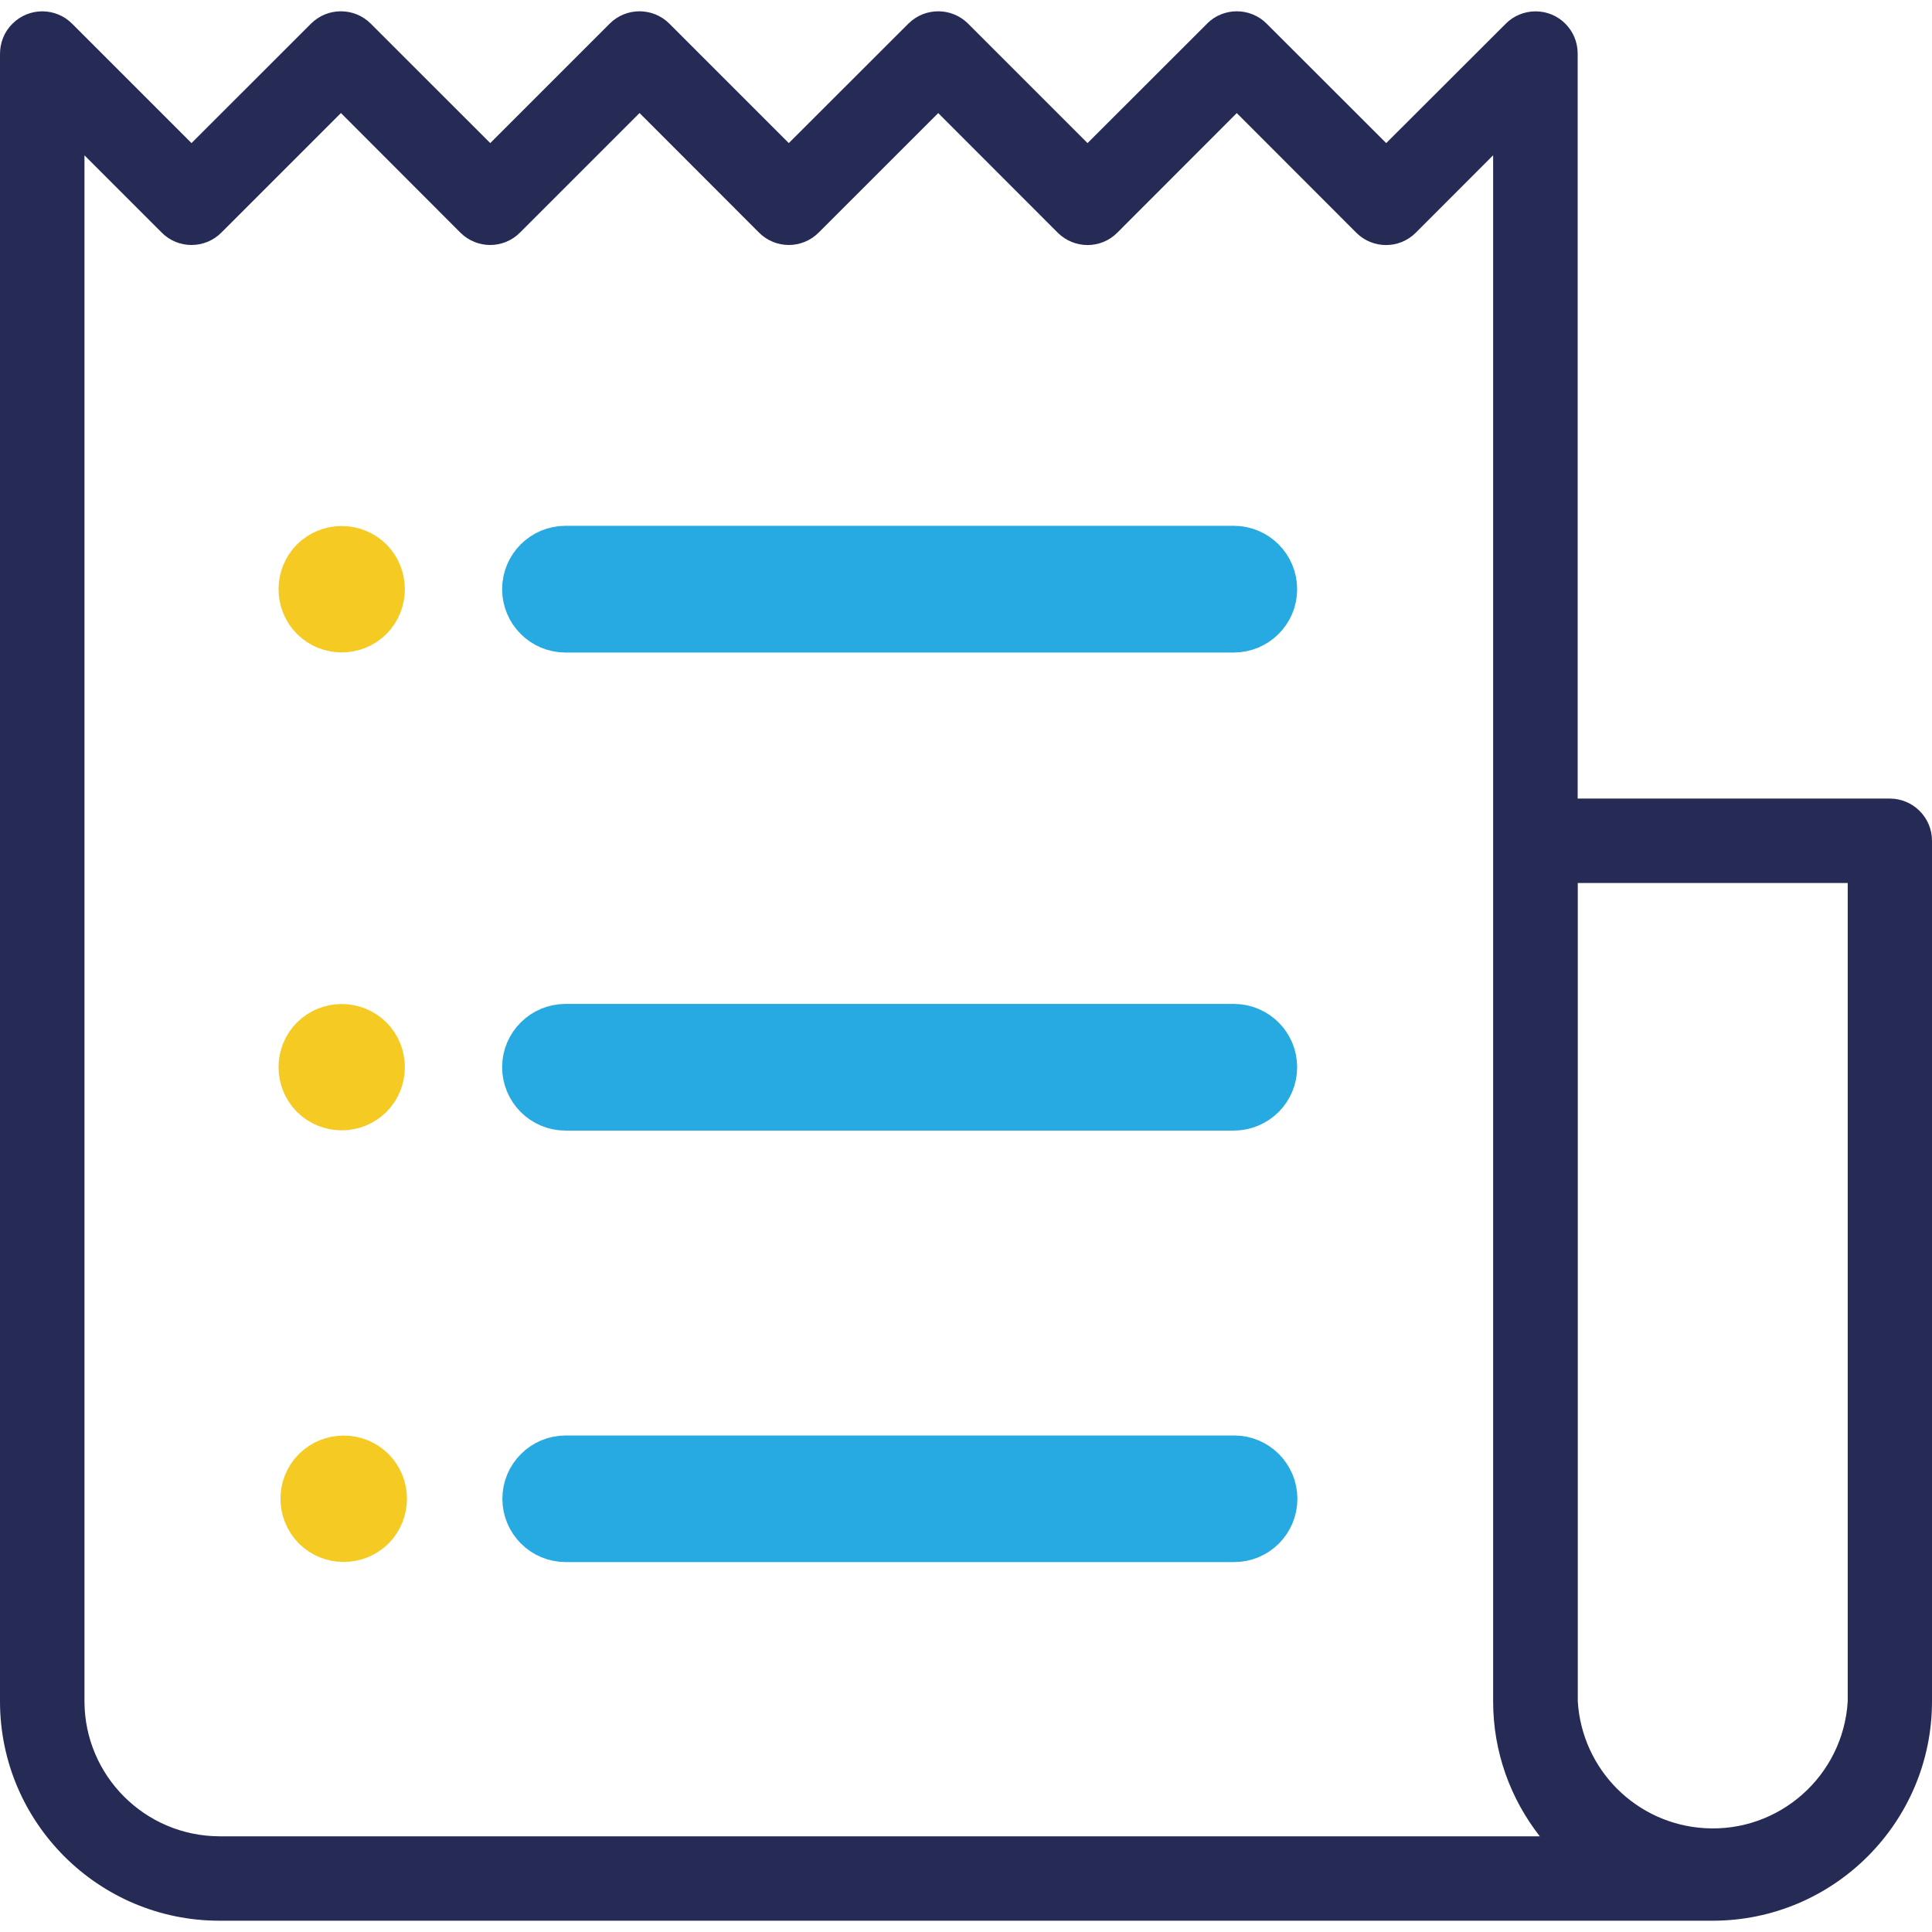
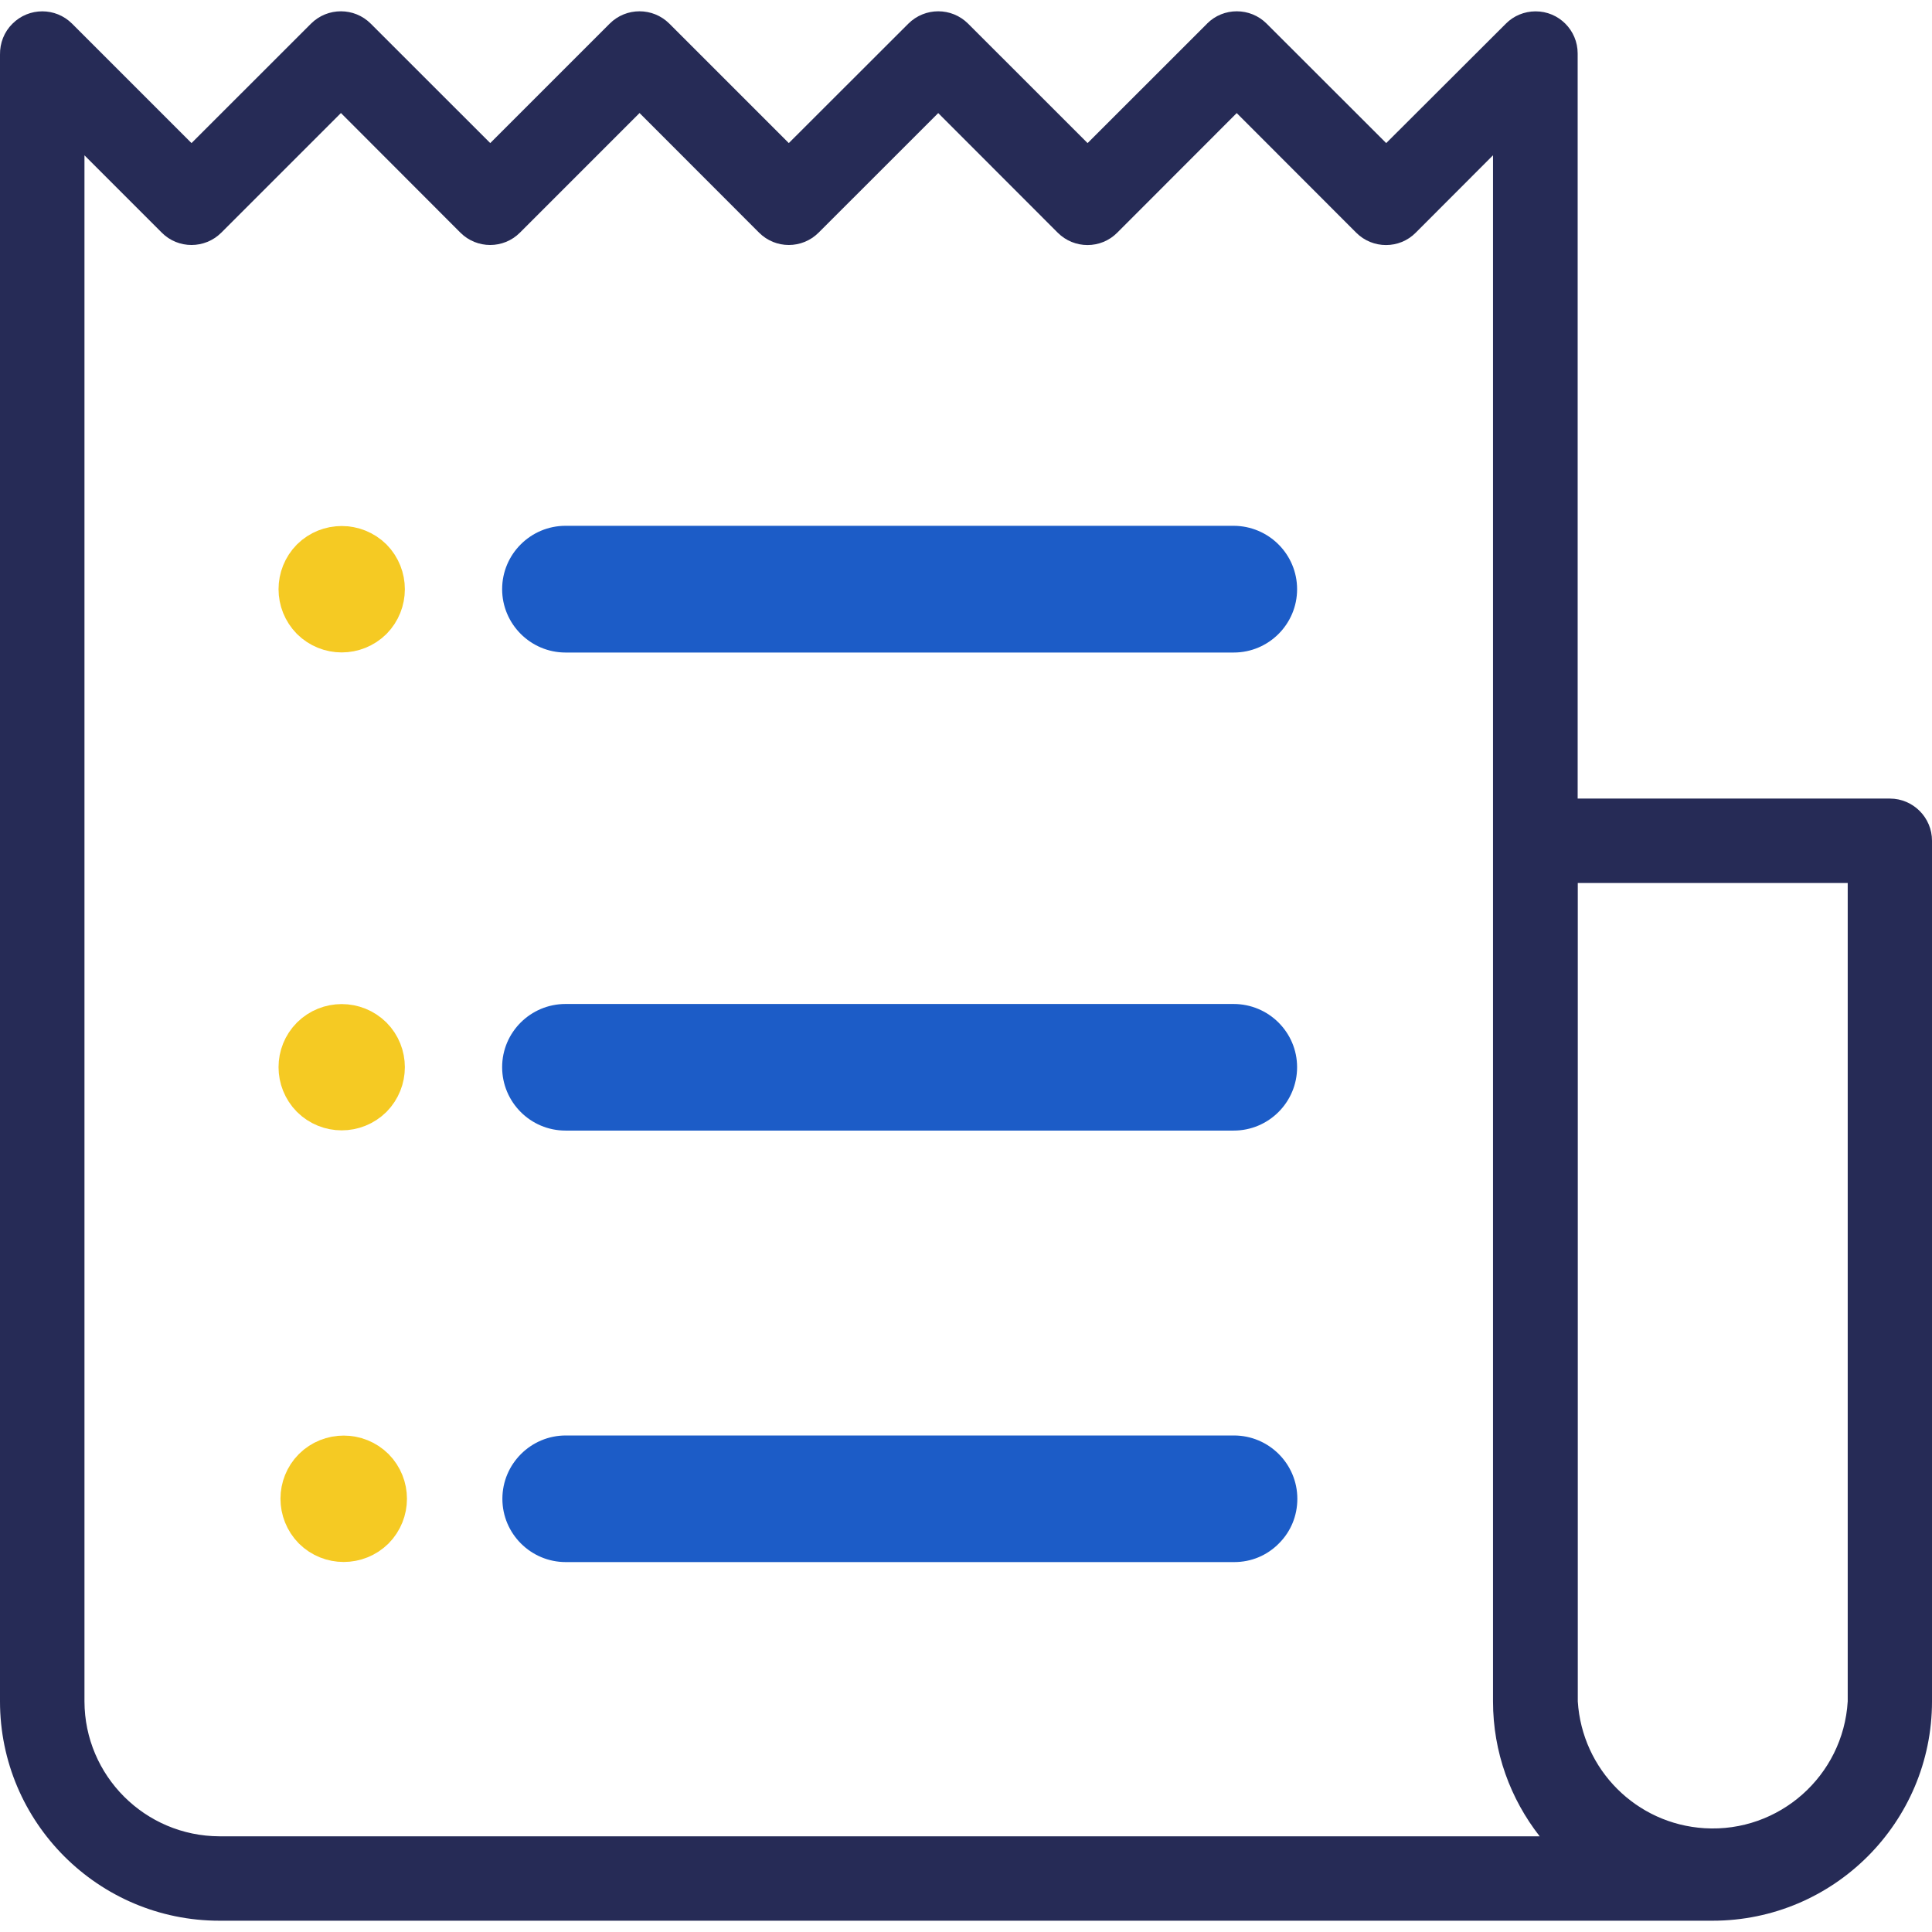
<svg xmlns="http://www.w3.org/2000/svg" version="1.1" id="Layer_1" x="0px" y="0px" width="32px" height="32px" viewBox="0 0 32 32" enable-background="new 0 0 32 32" xml:space="preserve">
  <g>
-     <path fill="#262B56" d="M31.304,13.227h-5.173V0.885c0-0.385-0.313-0.699-0.7-0.697c-0.183,0.001-0.361,0.073-0.49,0.204   L22.96,2.37L20.98,0.392c-0.272-0.273-0.717-0.273-0.987-0.001c0,0,0,0,0,0.001l-1.98,1.978l-1.978-1.978   c-0.273-0.273-0.715-0.273-0.989-0.001c0,0-0.001,0-0.001,0.001L13.065,2.37l-1.978-1.978c-0.273-0.273-0.716-0.273-0.988-0.001   c-0.001,0-0.001,0-0.001,0.001L8.12,2.37L6.141,0.392C5.869,0.119,5.425,0.119,5.152,0.391c0,0-0.001,0-0.001,0.001L3.172,2.37   L1.194,0.392C0.92,0.119,0.479,0.12,0.206,0.393C0.069,0.528-0.003,0.713,0,0.905V28.18c0,2.004,1.63,3.633,3.634,3.633h24.732   c2.005,0,3.634-1.629,3.634-3.633V13.926C32.001,13.542,31.688,13.228,31.304,13.227z M3.635,30.415   c-1.234-0.004-2.233-1.003-2.236-2.235V2.573l1.28,1.28c0.271,0.273,0.714,0.273,0.987,0l1.981-1.981l1.978,1.981   c0.273,0.273,0.715,0.273,0.987,0l1.981-1.981l1.979,1.981c0.272,0.273,0.714,0.273,0.987,0l1.981-1.98l1.979,1.981   c0.274,0.273,0.716,0.273,0.987,0l1.979-1.981l1.979,1.981c0.272,0.273,0.715,0.273,0.986,0l1.281-1.282V28.18   c0,0.842,0.289,1.616,0.773,2.235H3.635z M30.604,28.18c-0.074,1.234-1.137,2.176-2.371,2.1c-1.131-0.069-2.03-0.969-2.1-2.1   V14.625h4.471V28.18z" />
-     <path fill="#27AAE1" stroke="#27AAE1" stroke-width="0.7" stroke-miterlimit="10" d="M20.431,16.978H9.367   c-0.386,0-0.7,0.313-0.7,0.697c0,0.386,0.312,0.701,0.698,0.701c0,0,0,0,0.001,0h11.068c0.388,0,0.701-0.313,0.701-0.7   c0-0.386-0.313-0.697-0.698-0.698h-0.003H20.431z M20.431,9.059H9.367c-0.386,0-0.7,0.313-0.7,0.699c0,0.386,0.312,0.699,0.698,0.7   c0,0,0,0,0.001,0h11.068c0.388,0,0.701-0.313,0.701-0.699c0-0.386-0.313-0.699-0.698-0.7h-0.003H20.431z M20.438,24.126H9.371   c-0.387,0-0.7,0.313-0.7,0.699c0,0.384,0.312,0.698,0.699,0.698c0,0,0,0,0.001,0h11.068c0.388,0.002,0.7-0.313,0.7-0.698   c0-0.385-0.312-0.699-0.698-0.699H20.438z" />
+     <path fill="#262B56" d="M31.305,13.227h-5.174V0.885c0-0.385-0.313-0.699-0.699-0.697c-0.184,0.001-0.361,0.073-0.49,0.204   L22.96,2.37L20.98,0.392c-0.272-0.273-0.717-0.273-0.987-0.001c0,0,0,0,0,0.001L18.014,2.37l-1.979-1.978   c-0.273-0.273-0.715-0.273-0.989-0.001c0,0-0.001,0-0.001,0.001l-1.98,1.978l-1.978-1.978c-0.273-0.273-0.716-0.273-0.988-0.001   c-0.001,0-0.001,0-0.001,0.001L8.12,2.37L6.141,0.392C5.869,0.119,5.425,0.119,5.152,0.391c0,0-0.001,0-0.001,0.001L3.172,2.37   L1.194,0.392C0.92,0.119,0.479,0.12,0.206,0.393C0.069,0.528-0.003,0.713,0,0.905V28.18c0,2.004,1.63,3.633,3.634,3.633h24.732   c2.005,0,3.634-1.629,3.634-3.633V13.926C32.001,13.542,31.688,13.228,31.305,13.227z M3.635,30.415   c-1.234-0.004-2.233-1.003-2.236-2.235V2.573l1.28,1.28c0.271,0.273,0.714,0.273,0.987,0l1.981-1.981l1.978,1.981   c0.273,0.273,0.715,0.273,0.987,0l1.981-1.981l1.979,1.981c0.272,0.273,0.714,0.273,0.987,0l1.981-1.98l1.979,1.981   c0.273,0.273,0.715,0.273,0.986,0l1.979-1.981l1.979,1.981c0.272,0.273,0.716,0.273,0.986,0l1.28-1.282V28.18   c0,0.842,0.289,1.616,0.773,2.235H3.635z M30.604,28.18c-0.074,1.234-1.137,2.176-2.371,2.101c-1.131-0.069-2.029-0.97-2.1-2.101   V14.625h4.471V28.18z" />
+     <g>
+       <path fill="#1C5CC7" d="M20.432,16.979H9.367c-0.386,0-0.7,0.313-0.7,0.696c0,0.386,0.312,0.701,0.698,0.701c0,0,0,0,0.001,0    h11.067c0.389,0,0.701-0.313,0.701-0.7c0-0.386-0.313-0.697-0.697-0.697h-0.004H20.432z M20.432,9.059H9.367    c-0.386,0-0.7,0.313-0.7,0.699c0,0.386,0.312,0.699,0.698,0.7c0,0,0,0,0.001,0h11.067c0.389,0,0.701-0.313,0.701-0.699    c0-0.386-0.313-0.699-0.697-0.7h-0.004H20.432z M20.438,24.126H9.371c-0.387,0-0.7,0.313-0.7,0.699    c0,0.384,0.312,0.698,0.699,0.698c0,0,0,0,0.001,0h11.068c0.388,0.002,0.699-0.313,0.699-0.698c0-0.386-0.312-0.699-0.697-0.699    H20.438z" />
+       <path fill="#1C5CC7" d="M20.443,25.873L20.443,25.873H9.371c-0.579,0-1.05-0.47-1.05-1.048s0.471-1.049,1.05-1.049h11.066    c0.581,0,1.051,0.471,1.051,1.049c0,0.279-0.107,0.542-0.305,0.739C20.986,25.764,20.724,25.873,20.443,25.873z M9.371,24.476    c-0.193,0-0.35,0.157-0.35,0.35s0.157,0.349,0.349,0.349h11.073c0.092,0,0.179-0.036,0.244-0.103    c0.065-0.065,0.102-0.153,0.102-0.246c0-0.192-0.156-0.35-0.348-0.35H9.371z M20.434,18.726H9.366    c-0.579,0-1.049-0.471-1.049-1.051c0-0.577,0.471-1.046,1.05-1.046h11.064c0.583,0,1.053,0.47,1.053,1.047    C21.484,18.255,21.014,18.726,20.434,18.726z M9.367,17.328c-0.193,0-0.35,0.155-0.35,0.347c0,0.193,0.156,0.352,0.348,0.352    h11.068c0.193,0,0.352-0.157,0.352-0.351c0-0.191-0.156-0.348-0.348-0.348H9.367z M20.434,10.808H9.366    c-0.579-0.001-1.049-0.473-1.049-1.05c0-0.578,0.471-1.049,1.05-1.049h11.064c0.584,0.001,1.053,0.473,1.053,1.05    C21.484,10.337,21.014,10.808,20.434,10.808z M9.367,9.409c-0.193,0-0.35,0.156-0.35,0.349s0.157,0.35,0.349,0.35h11.067    c0.193,0,0.352-0.157,0.352-0.349s-0.156-0.349-0.349-0.35H9.367z" />
+     </g>
  </g>
-   <path fill="#F5CA23" stroke="#F5CA23" stroke-width="0.7" stroke-miterlimit="10" d="M6.154,17.183  c-0.275-0.271-0.714-0.271-0.988,0c-0.27,0.273-0.27,0.712,0,0.986c0.274,0.271,0.713,0.271,0.988,0  C6.423,17.895,6.423,17.456,6.154,17.183z" />
+   <path fill="#F5CA23" stroke="#F5CA23" stroke-width="0.7" stroke-miterlimit="10" d="M6.154,17.184  c-0.275-0.271-0.714-0.271-0.988,0c-0.27,0.272-0.27,0.711,0,0.985c0.274,0.271,0.713,0.271,0.988,0  C6.423,17.895,6.423,17.456,6.154,17.184z" />
  <path fill="#F5CA23" stroke="#F5CA23" stroke-width="0.7" stroke-miterlimit="10" d="M6.154,9.265c-0.275-0.27-0.714-0.27-0.988,0  c-0.27,0.275-0.27,0.713,0,0.988c0.274,0.271,0.713,0.271,0.988,0C6.423,9.978,6.423,9.54,6.154,9.265z" />
  <path fill="#F5CA23" stroke="#F5CA23" stroke-width="0.7" stroke-miterlimit="10" d="M6.188,24.331c-0.275-0.271-0.716-0.271-0.99,0  c-0.27,0.272-0.27,0.712,0,0.987c0.274,0.271,0.714,0.271,0.99,0C6.458,25.043,6.458,24.605,6.188,24.331L6.188,24.331z" />
</svg>
